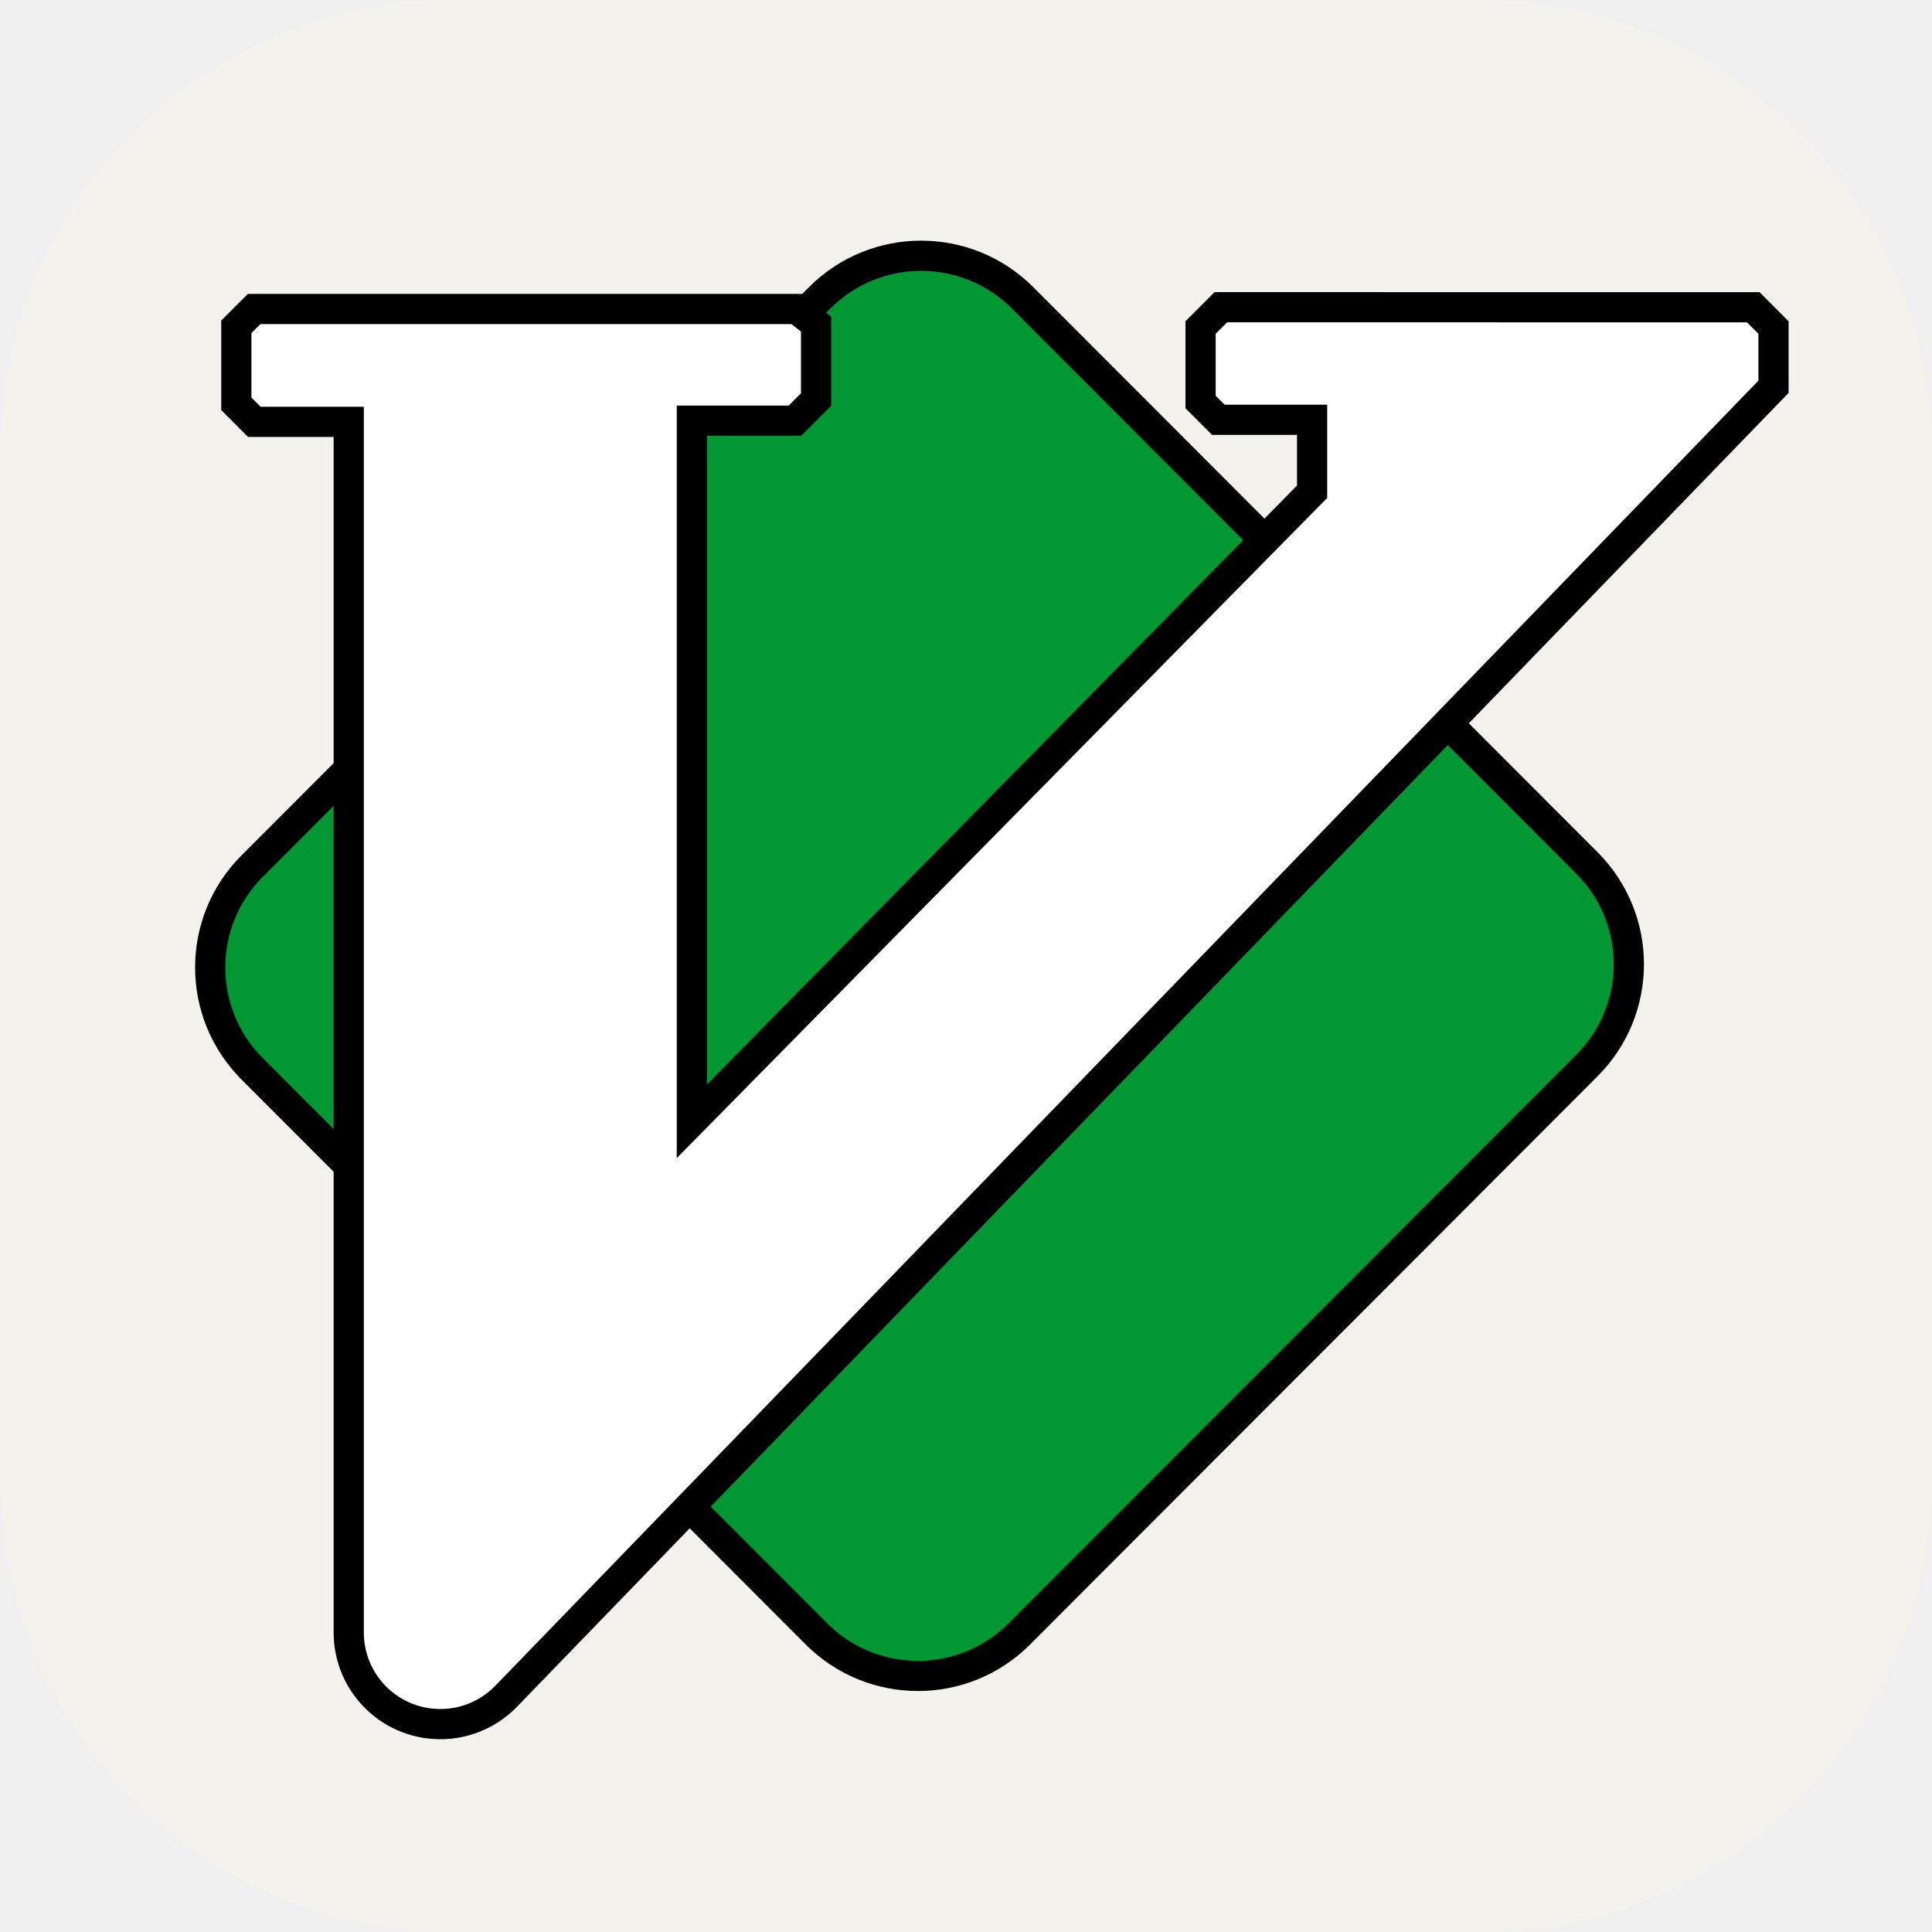
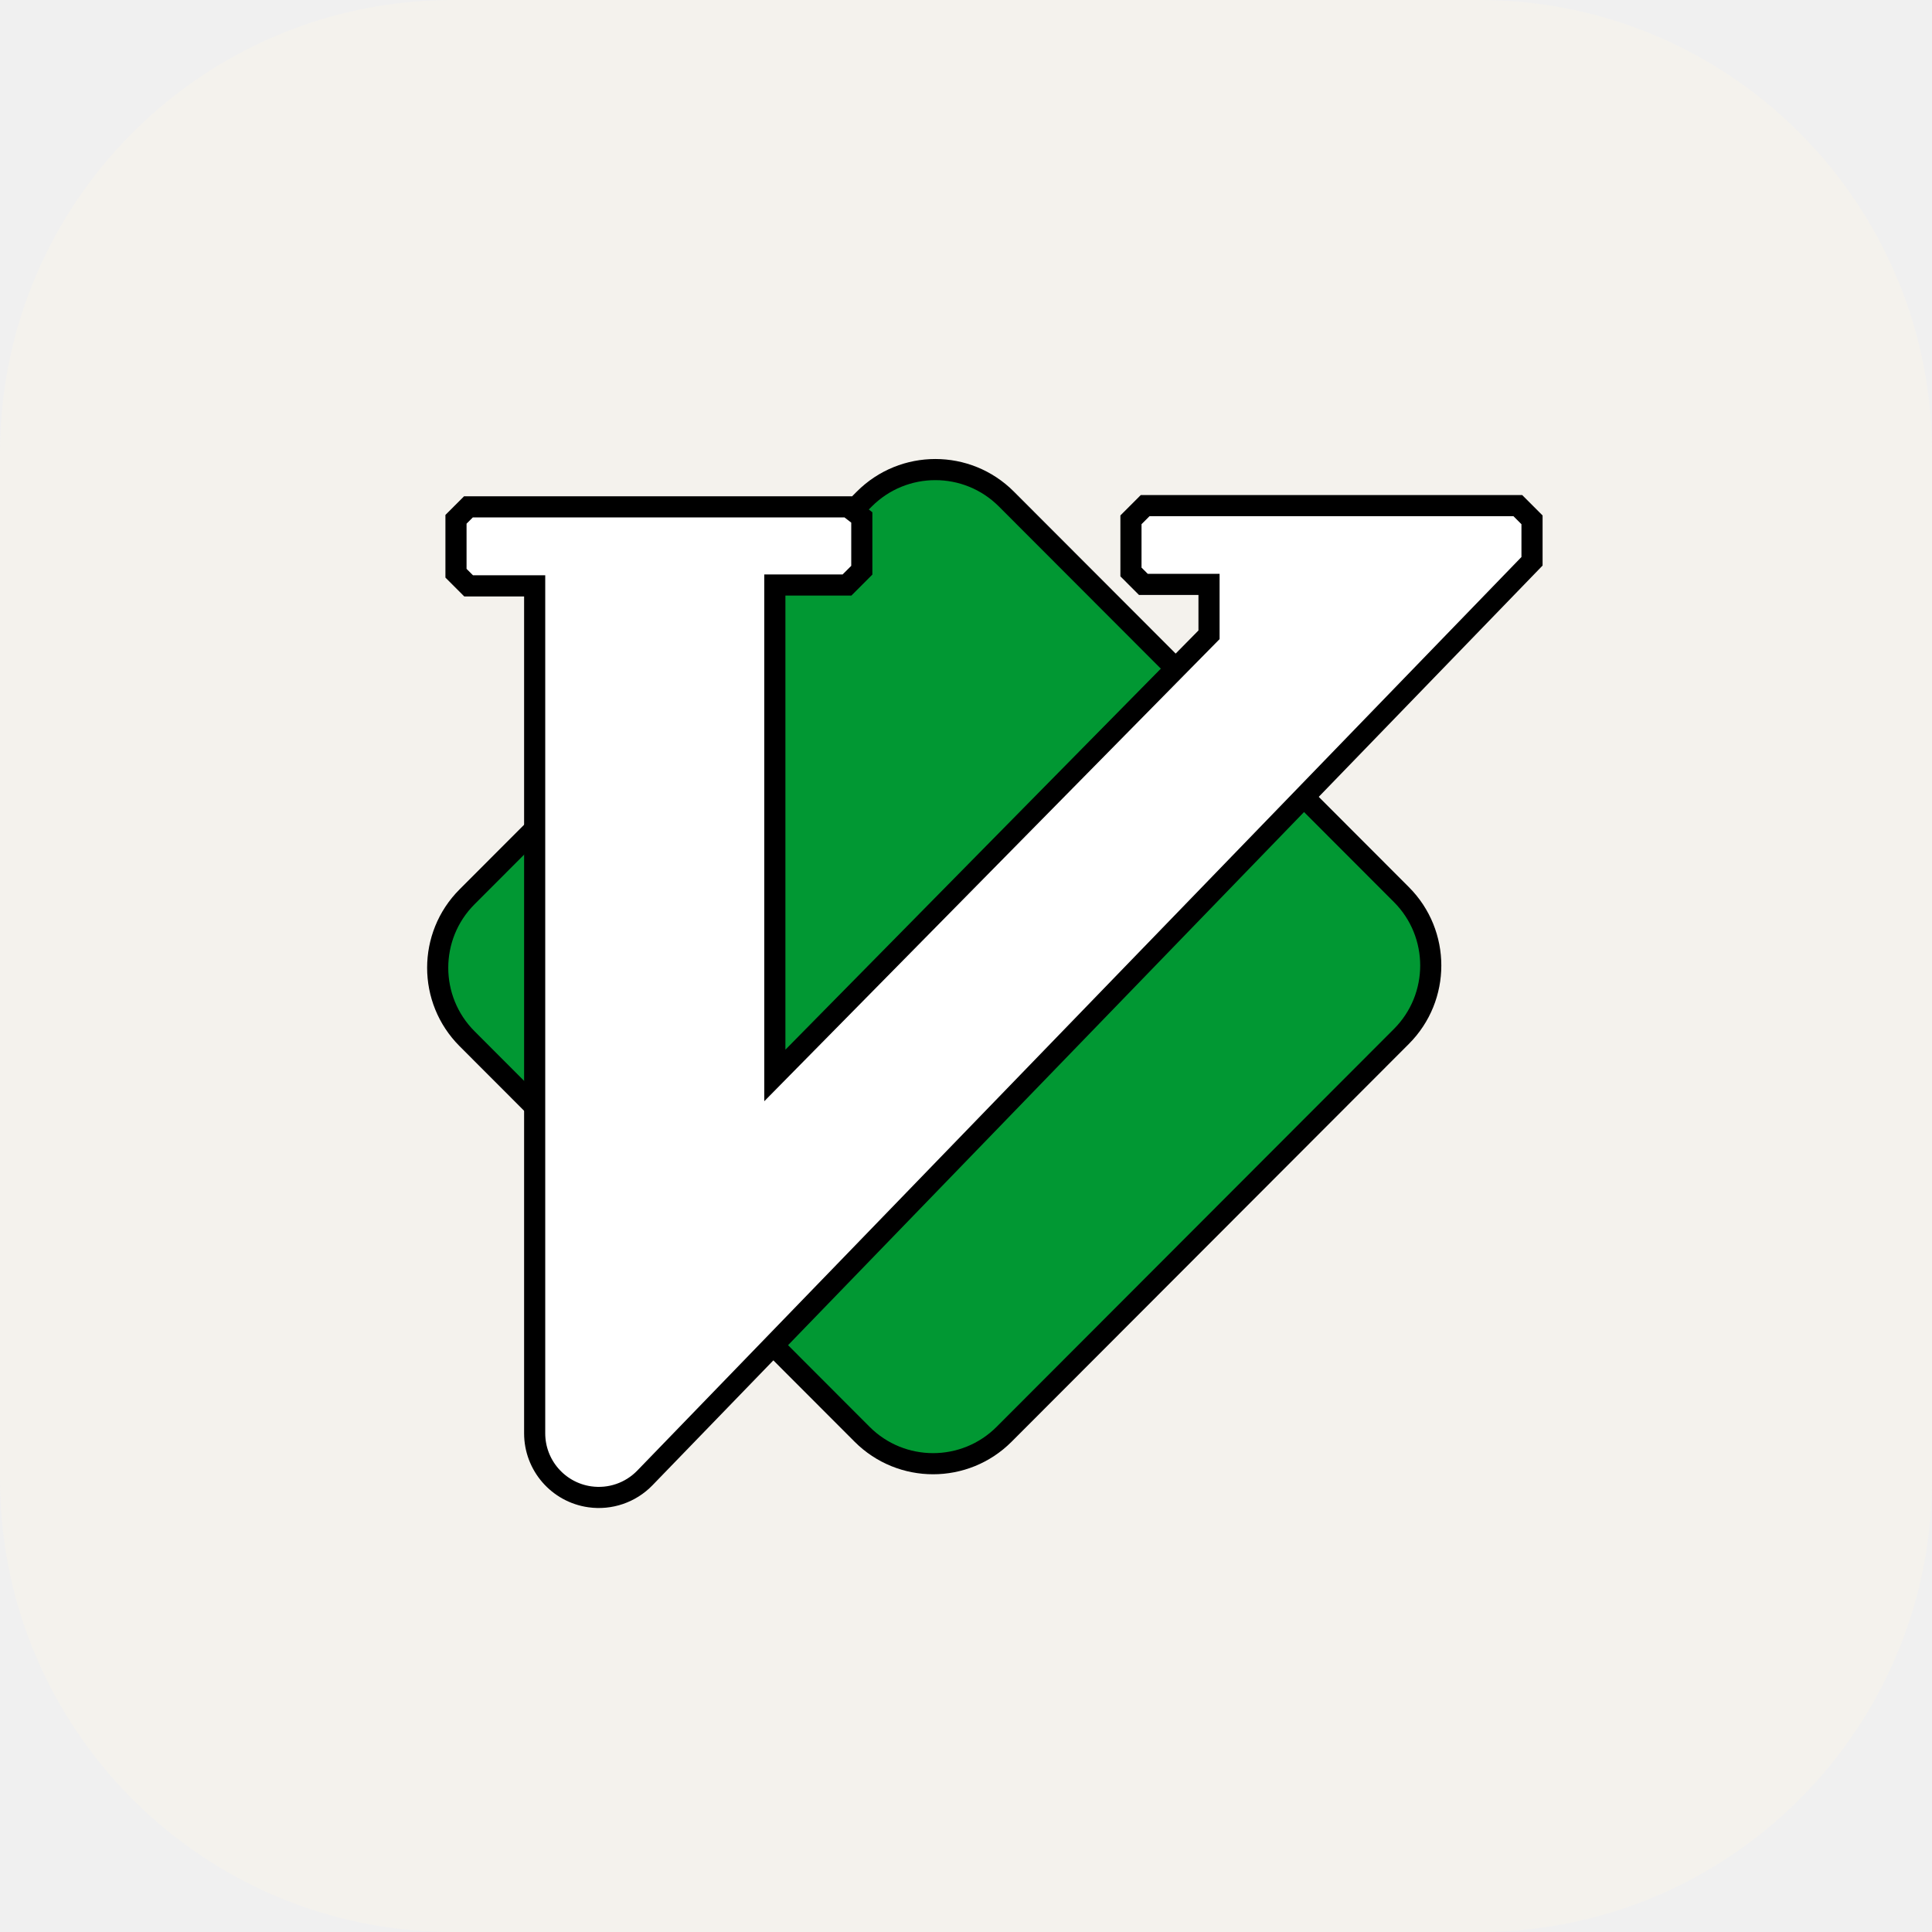
<svg xmlns="http://www.w3.org/2000/svg" width="256" height="256" fill="none" viewBox="0 0 256 256">
  <rect width="256" height="256" fill="#F4F2ED" rx="60" />
-   <path fill="#019833" stroke="#000" stroke-width="4" d="M135.498 39.462C128.076 32.03 116.032 32.03 108.61 39.462L33.408 114.765C26 122.183 26 134.199 33.408 141.617L108.186 216.495C115.608 223.927 127.652 223.927 135.074 216.495L210.276 141.191C217.684 133.773 217.684 121.757 210.276 114.339L135.498 39.462Z" />
-   <path fill="#fff" stroke="#000" stroke-width="4" d="M161.769 40.71L159.083 43.399V53.269L161.435 55.623H173.86V65.161L91.672 148.576V55.742H105.331L108.133 52.937V42.948L105.546 40.947H33.667L31.316 43.301V53.505L33.707 55.899H46.209V216.316C46.209 222.361 50.655 227.485 56.64 228.335V228.335C60.489 228.883 64.368 227.553 67.072 224.759L235 51.247V43.4L232.315 40.712L161.769 40.71Z" />
+   <g transform="scale(0.7) translate(55, 55)">
+     <path fill="#019833" stroke="#000" stroke-width="4" d="M135.498 39.462C128.076 32.03 116.032 32.03 108.61 39.462L33.408 114.765C26 122.183 26 134.199 33.408 141.617L108.186 216.495C115.608 223.927 127.652 223.927 135.074 216.495L210.276 141.191C217.684 133.773 217.684 121.757 210.276 114.339L135.498 39.462Z" />
+     <path fill="#fff" stroke="#000" stroke-width="4" d="M161.769 40.71L159.083 43.399V53.269L161.435 55.623H173.86V65.161L91.672 148.576V55.742H105.331L108.133 52.937V42.948L105.546 40.947H33.667L31.316 43.301V53.505L33.707 55.899H46.209V216.316C46.209 222.361 50.655 227.485 56.64 228.335V228.335C60.489 228.883 64.368 227.553 67.072 224.759L235 51.247V43.4L232.315 40.712L161.769 40.71Z" />
+   </g>
</svg>
